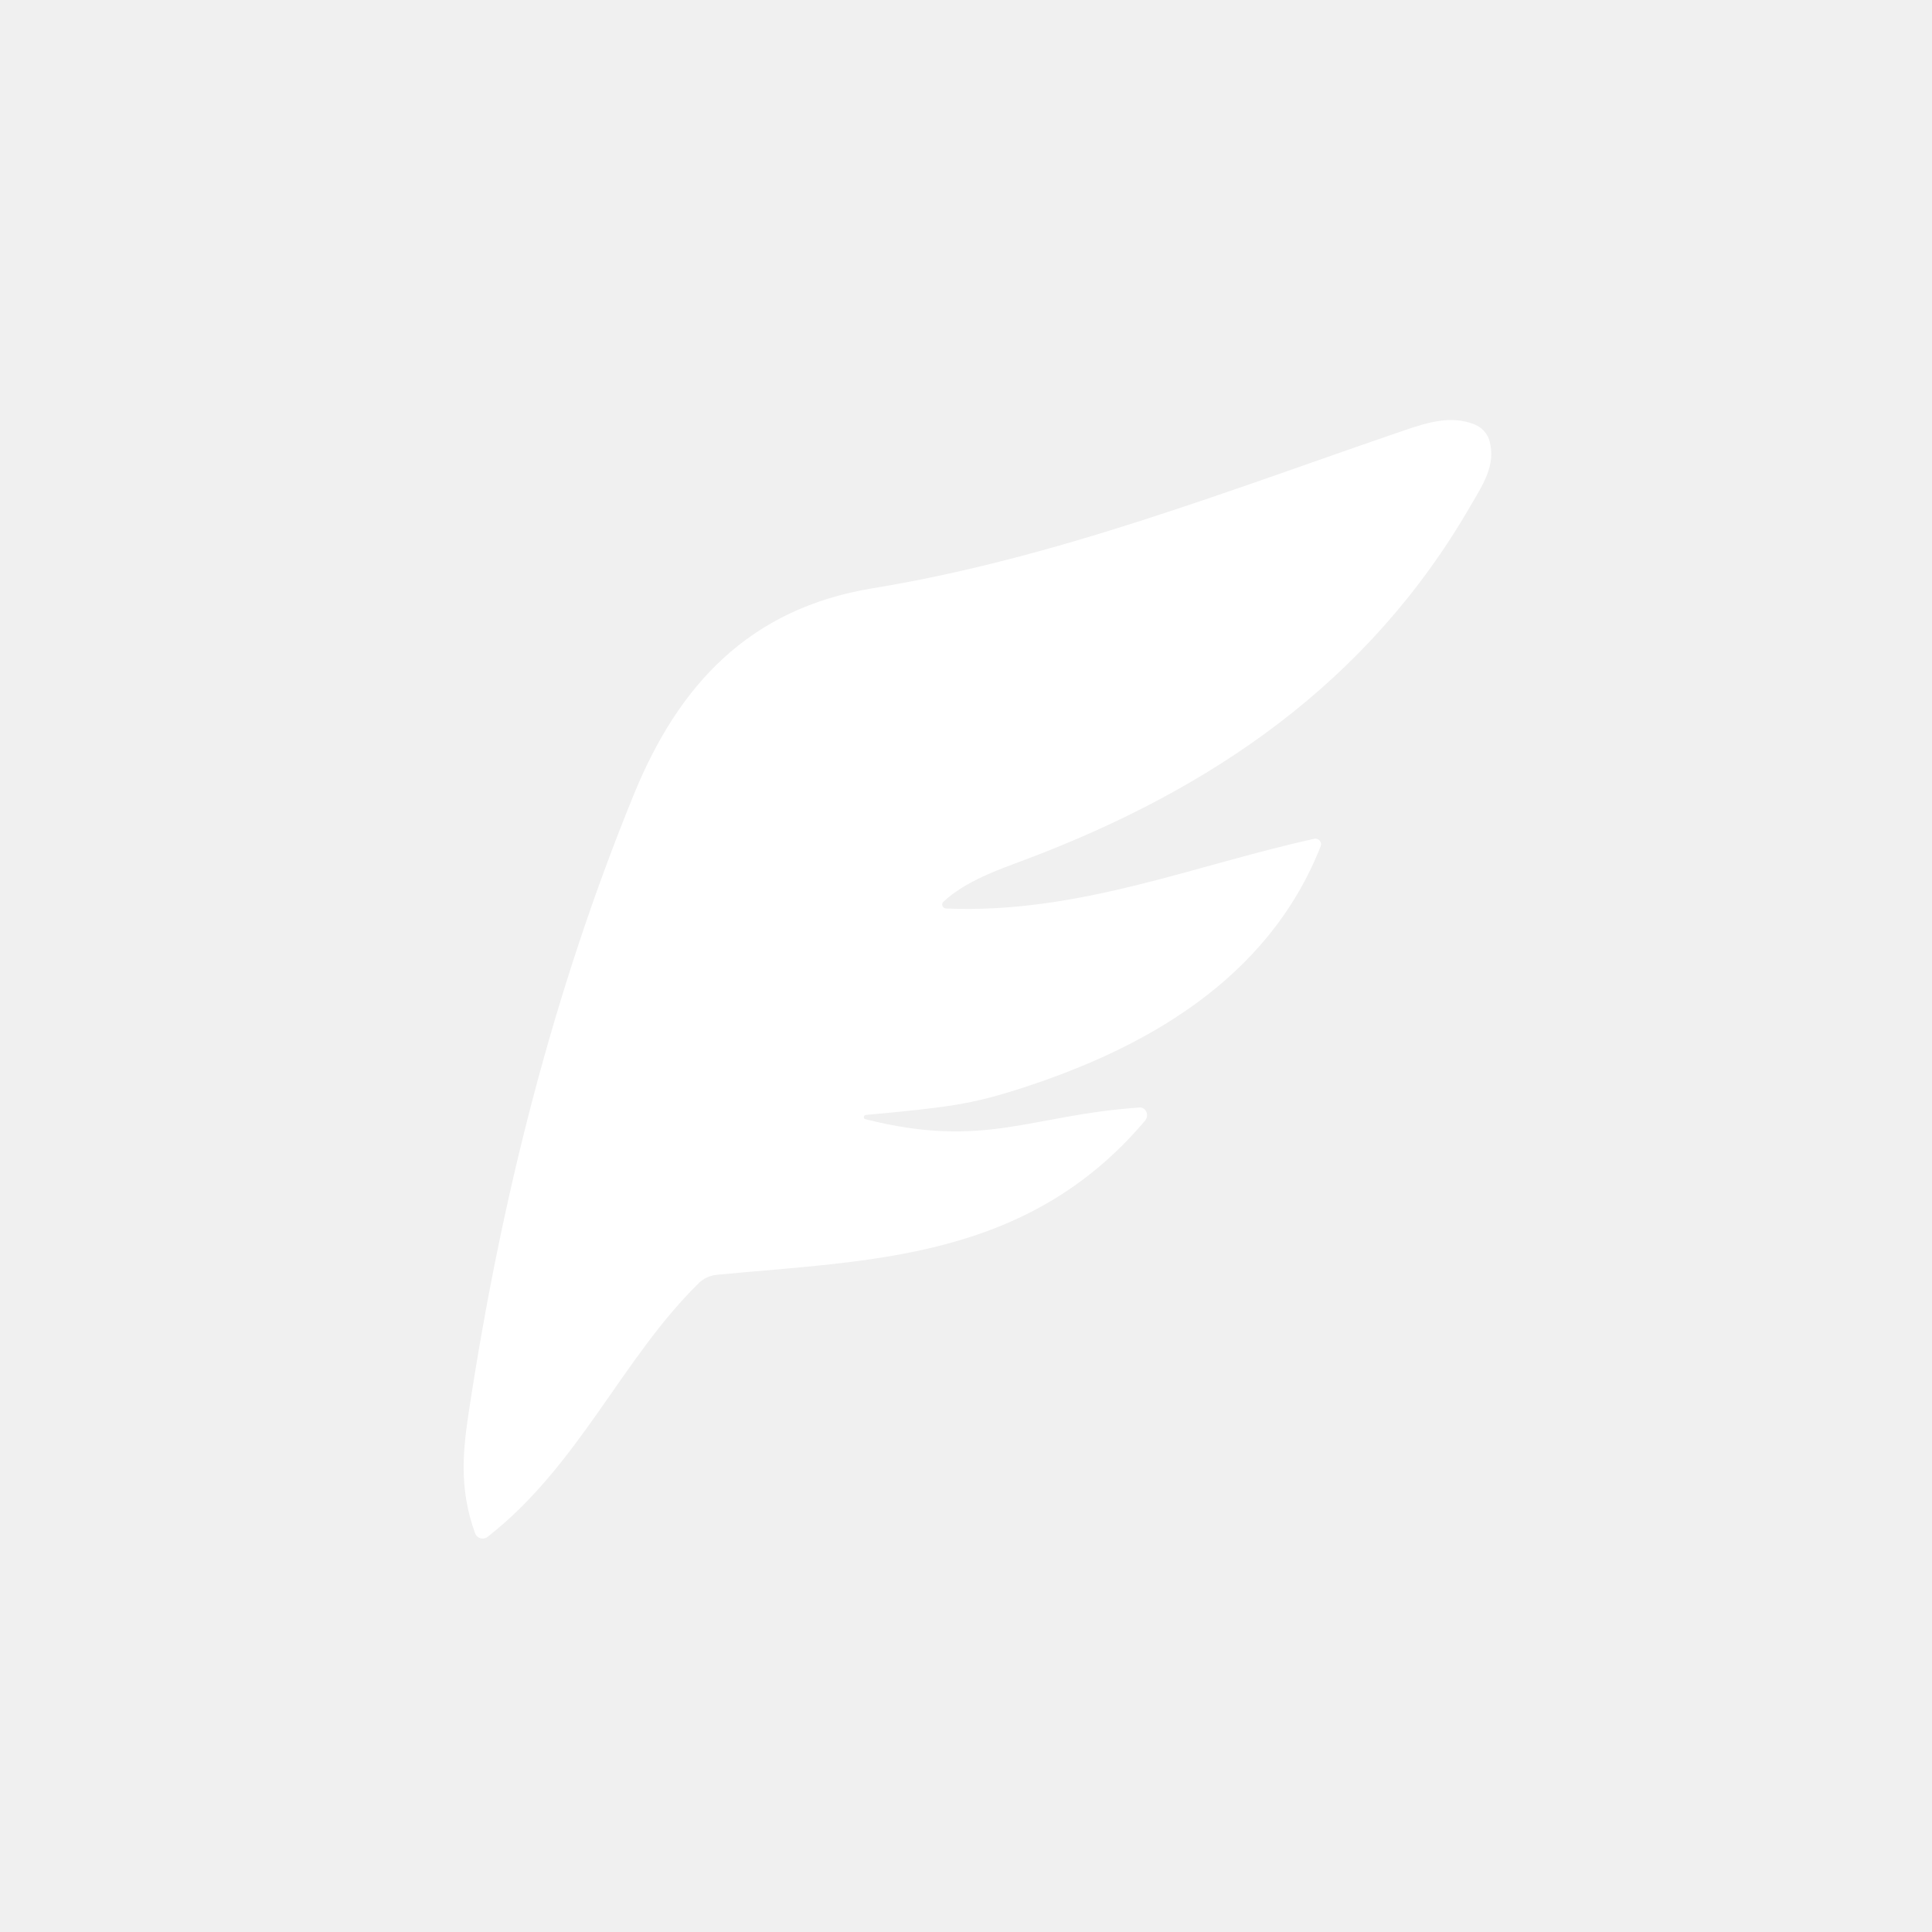
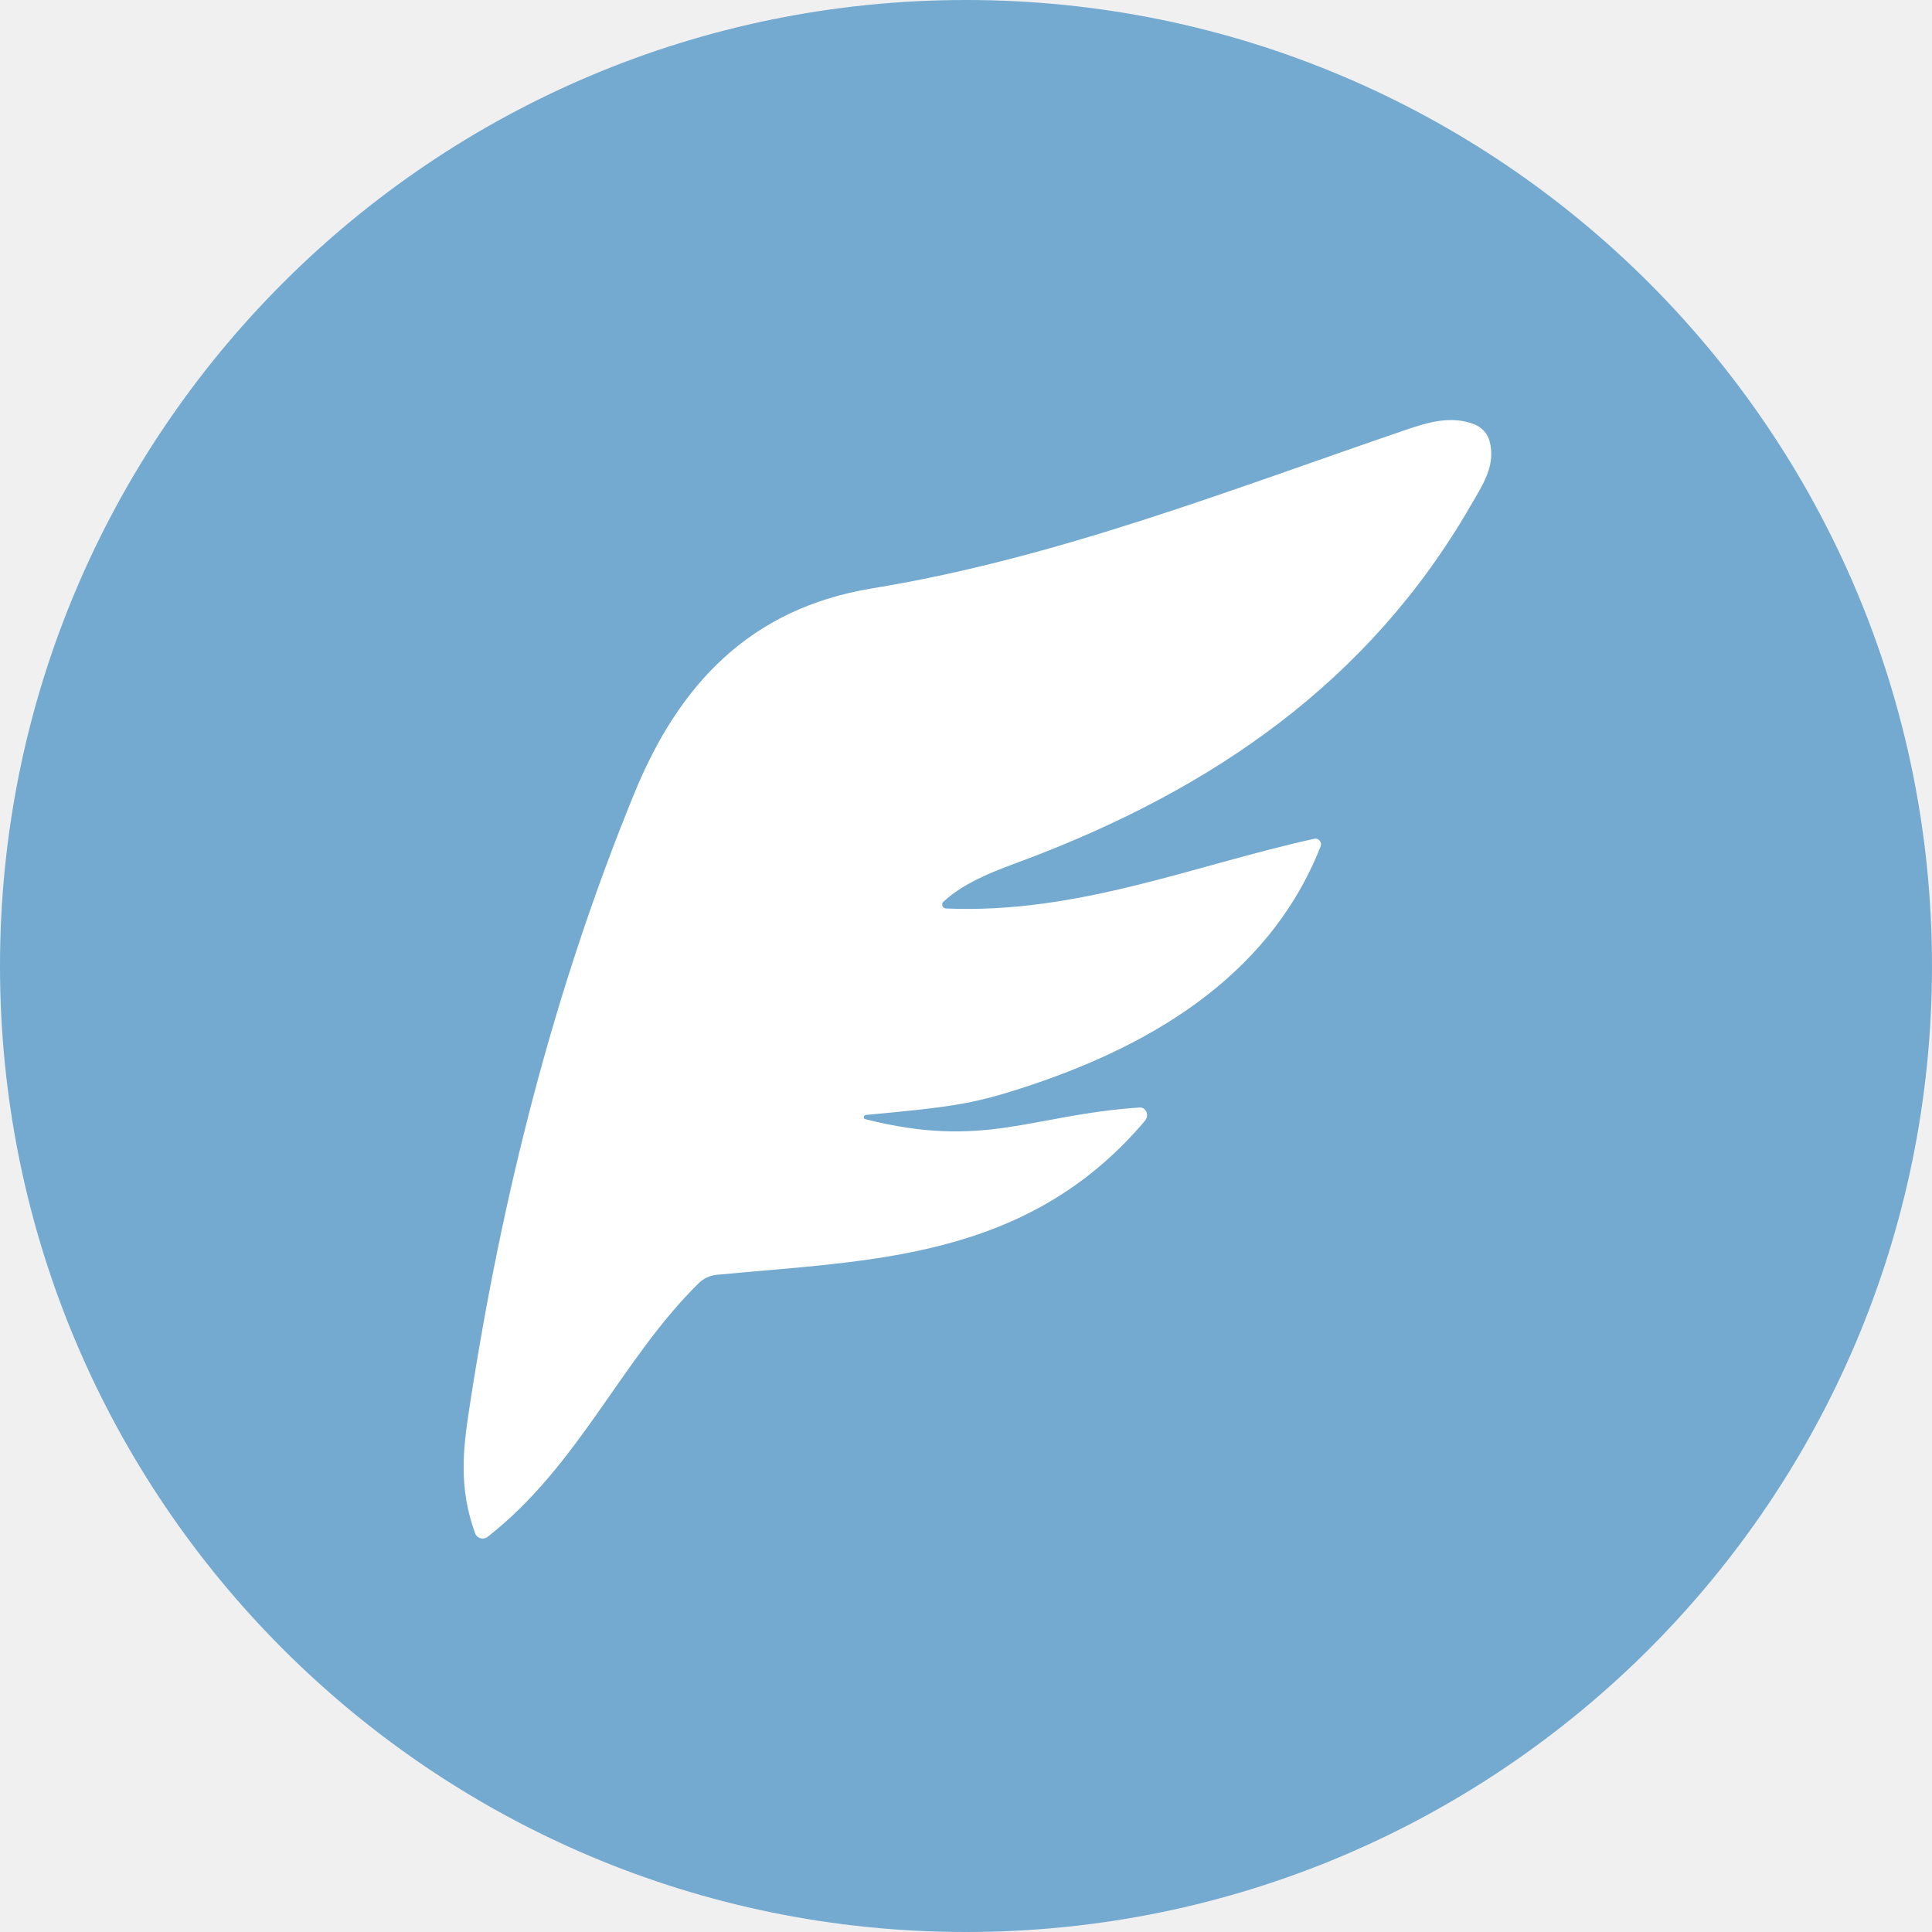
<svg xmlns="http://www.w3.org/2000/svg" id="Layer_1" data-name="Layer 1" viewBox="0 0 256 256">
  <defs>
    <style>
      .cls-1 {
        fill: #fff;
      }

      .cls-2 {
-         fill: transparent;
+         fill: #74aad0;
      }
    </style>
  </defs>
  <circle class="cls-2" cx="128" cy="128" r="128" />
  <path class="cls-1" d="M151.78,148.43c-15.72,18.66-36.72,18.54-56.82,20.49-.88,.09-1.72,.46-2.36,1.09-10.27,10.09-15.84,24.13-28,33.64-.55,.43-1.39,.2-1.63-.45-2.25-6.09-1.57-11.4-.81-16.39,4.26-28.02,11.13-55.4,21.88-81.66,5.83-14.23,15.13-24.51,31.59-27.2,24.36-3.98,47.33-13.03,70.58-20.97,2.96-1.01,6.05-1.96,9.13-.76,.97,.38,1.74,1.18,2.02,2.18,.91,3.25-.92,5.89-2.54,8.68-13.5,23.36-34.25,37.51-58.92,46.81-3.54,1.33-7.9,2.81-10.91,5.61-.32,.3-.08,.86,.35,.88,17.48,.74,32.76-5.7,48.82-9.24,.55-.12,1.04,.45,.84,.98-7.05,17.94-23.79,26.99-39.9,32.15-6.3,2.02-9.35,2.46-20.33,3.46-.37,.03-.41,.49-.11,.57,15.87,4,21.78-.55,36.34-1.55,.83-.06,1.3,1.02,.77,1.66Z" />
</svg>
